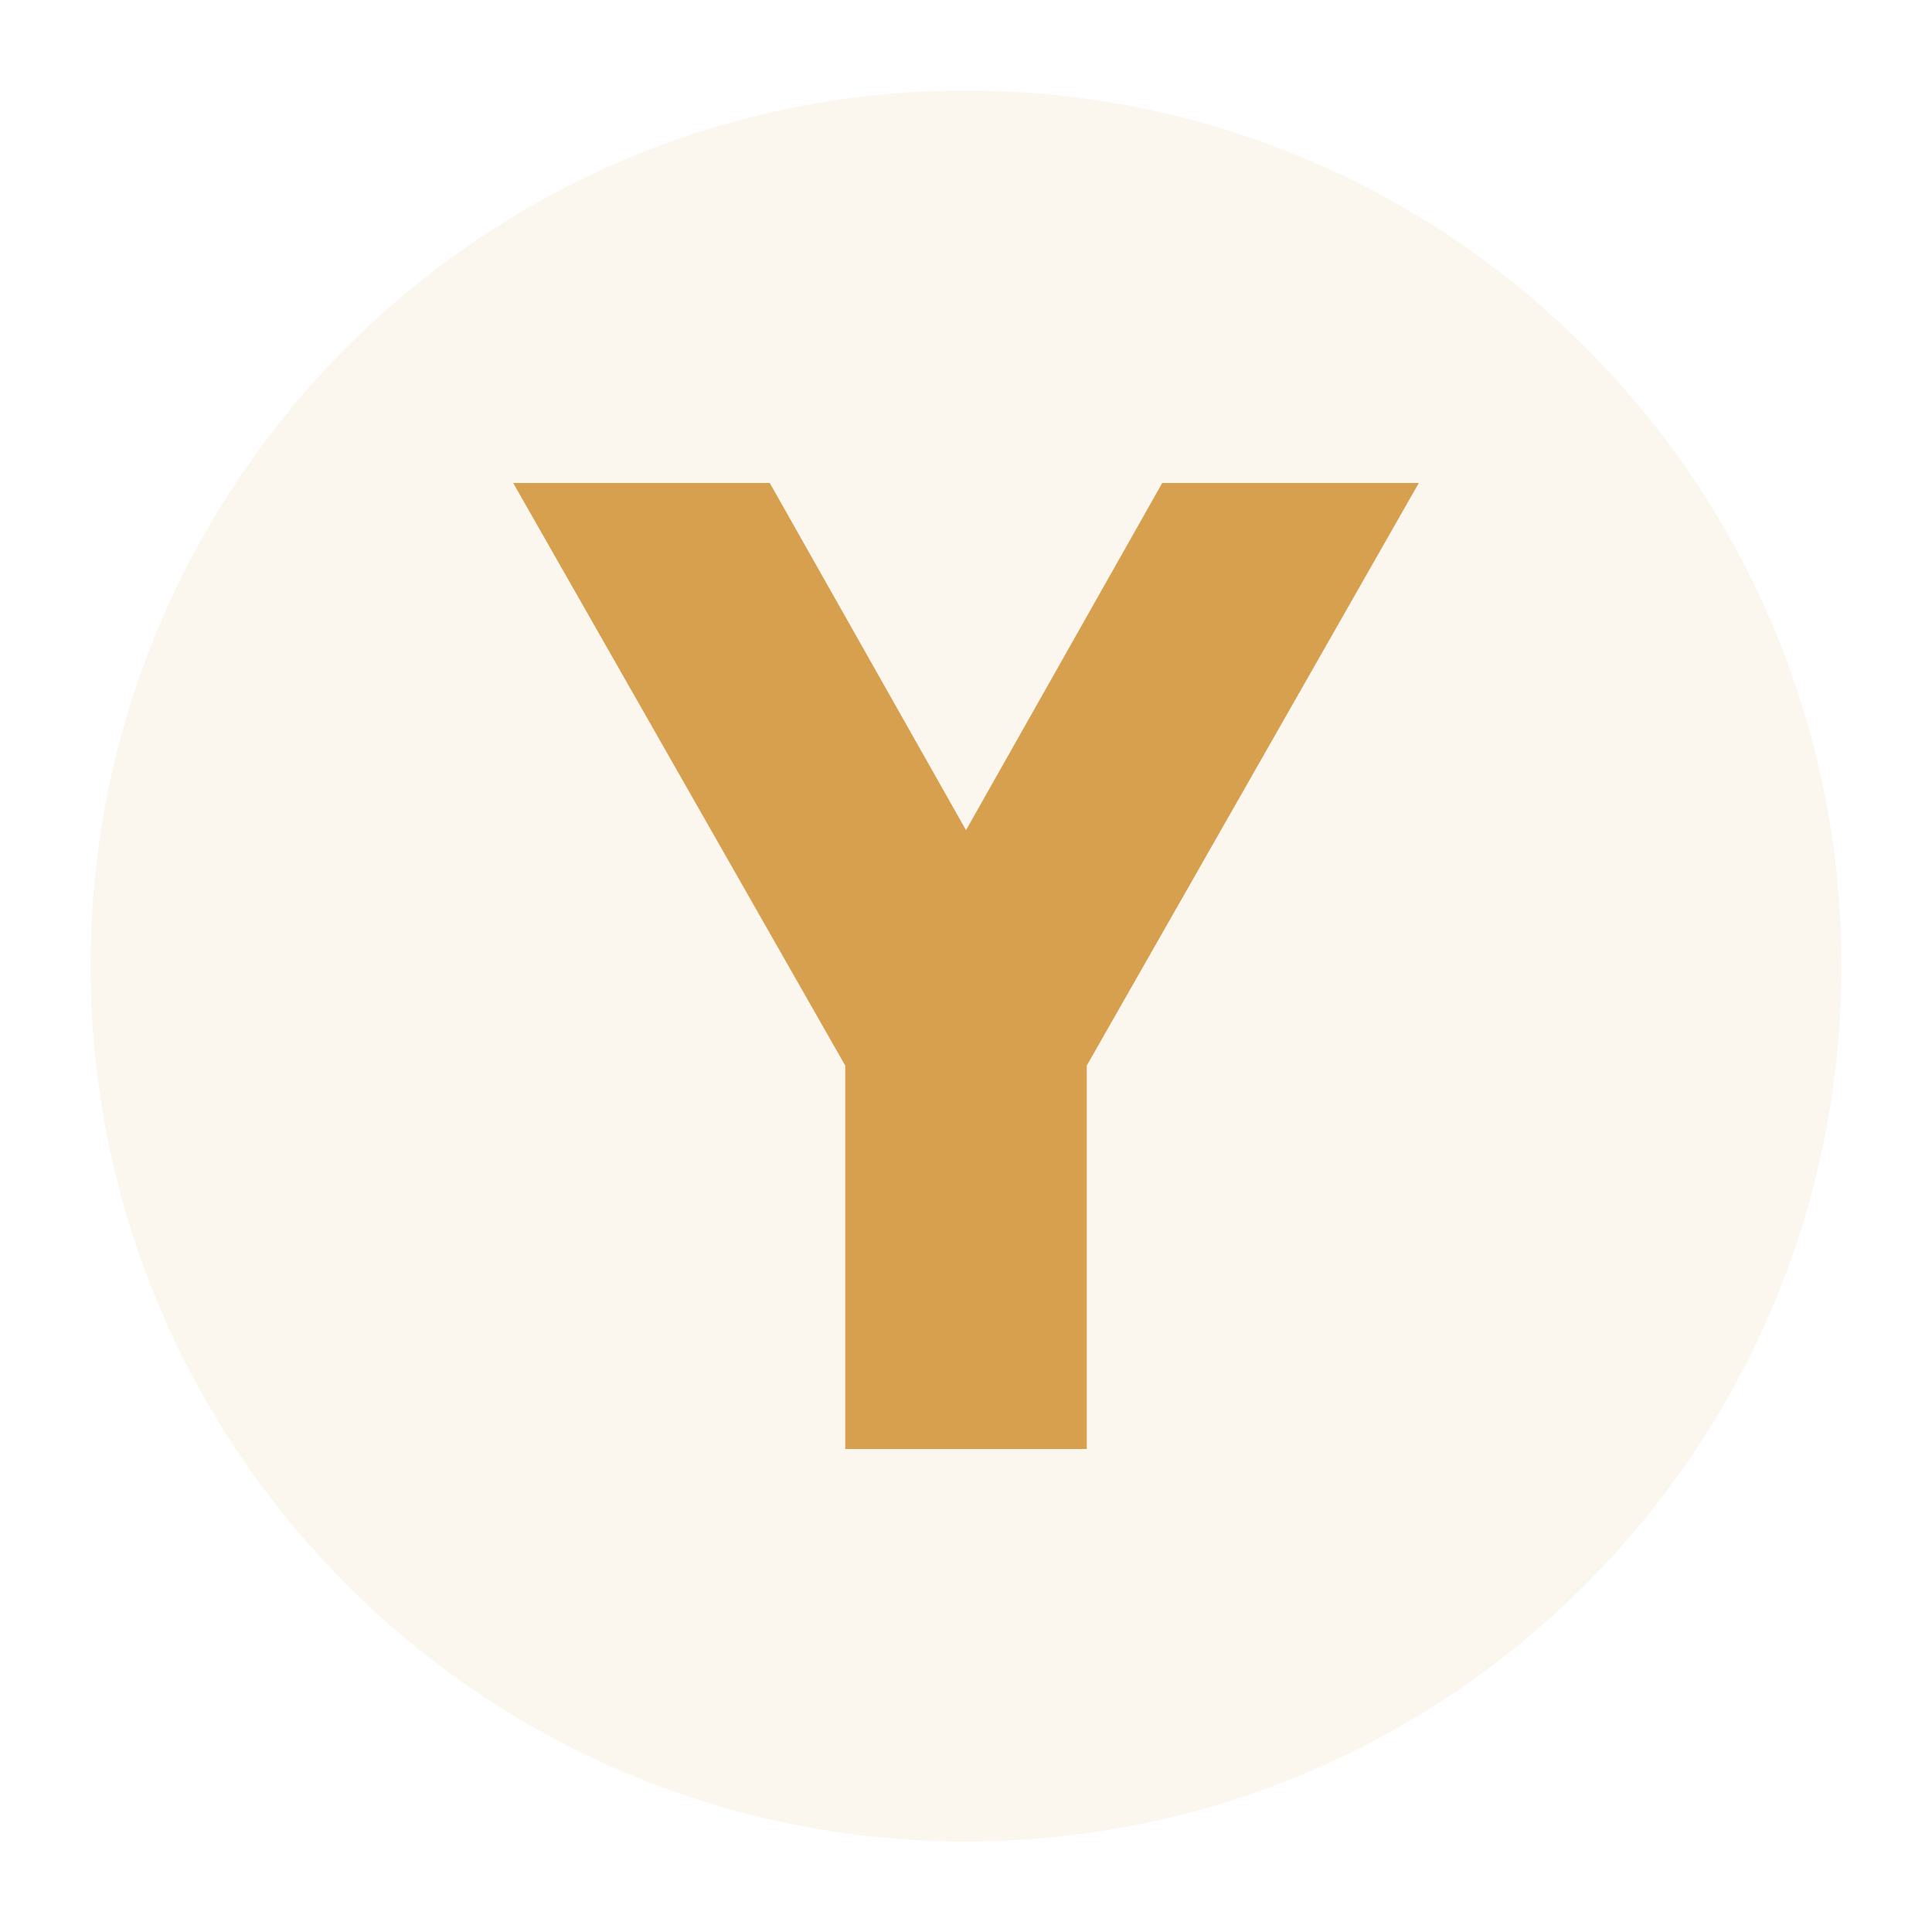
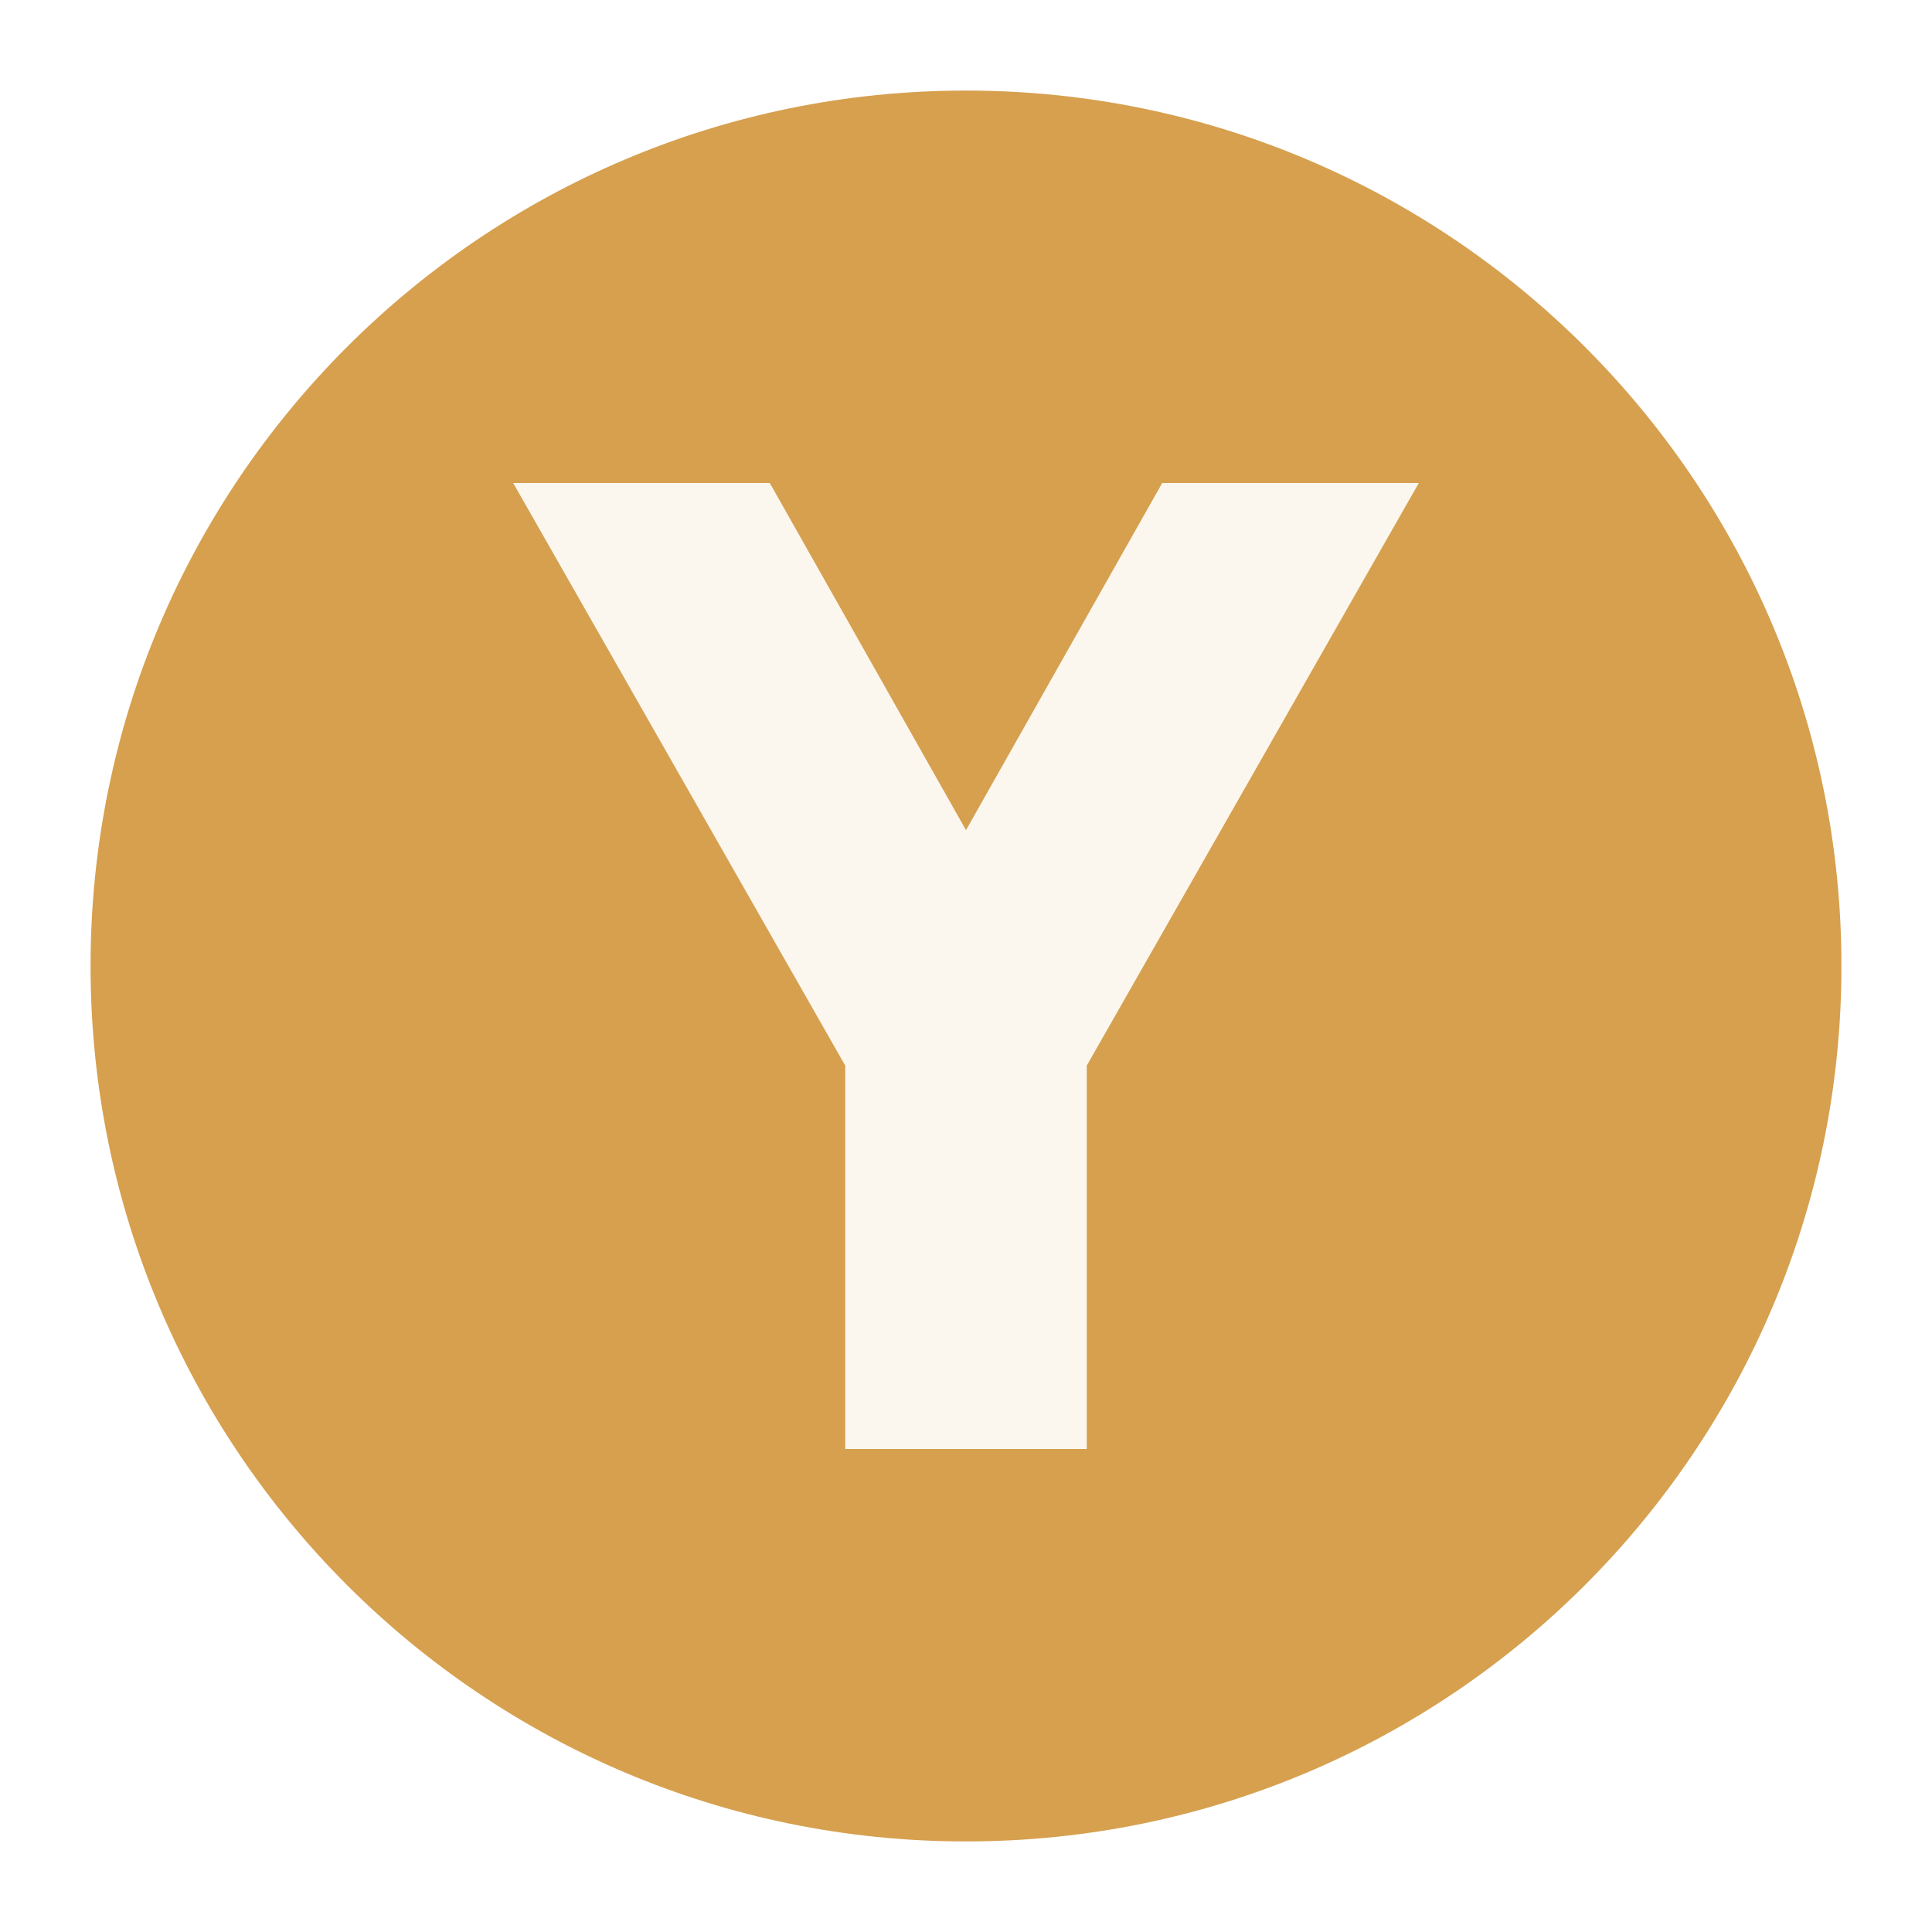
<svg xmlns="http://www.w3.org/2000/svg" viewBox="0 0 64 64">
-   <circle cx="32" cy="32" r="29" fill="#fbf7ef" />
-   <path d="M17 16h8.5L32 27.5 38.5 16H47L36 35.3V48h-8V35.3L17 16Z" fill="#d6a04f" />
+   <circle cx="32" cy="32" r="29" fill="#d6a04f" />
+   <path d="M17 16h8.5L32 27.5 38.5 16H47L36 35.3V48h-8V35.3L17 16Z" fill="#fbf7ef" />
</svg>
